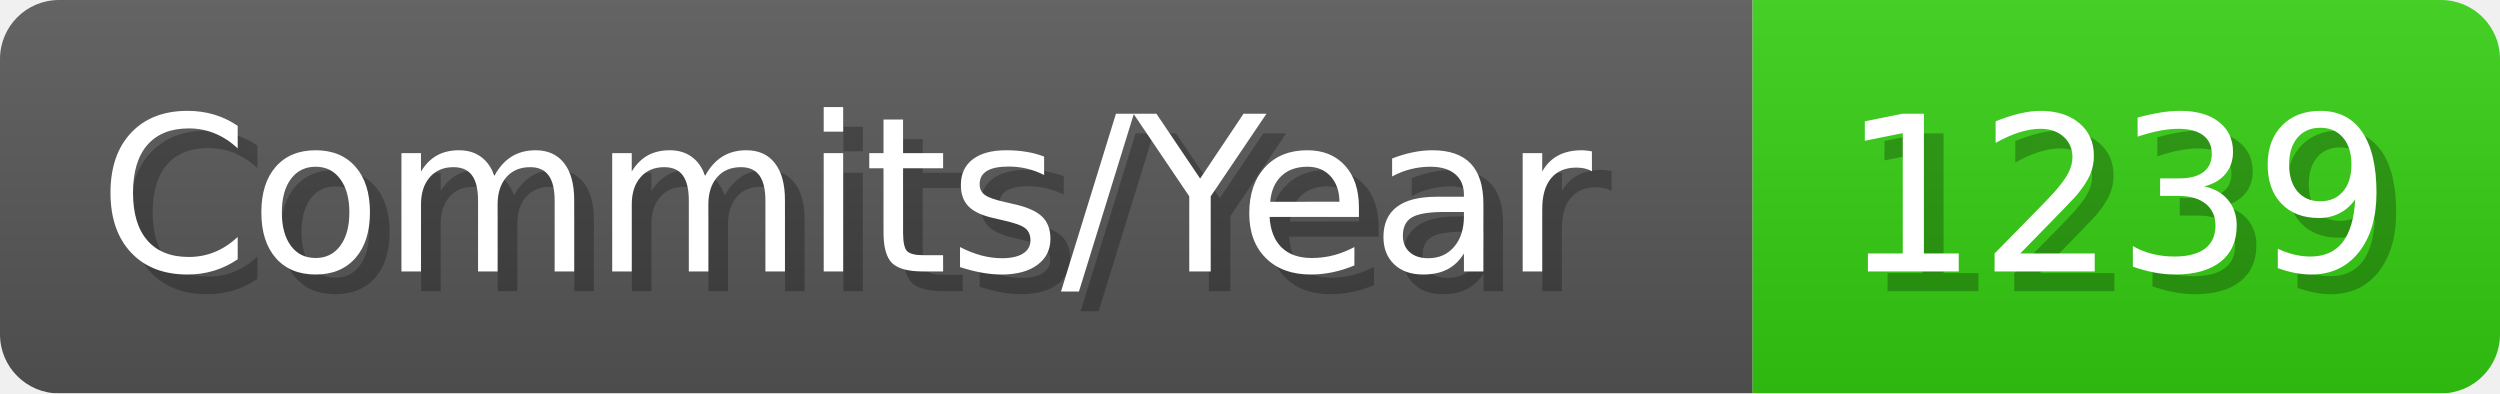
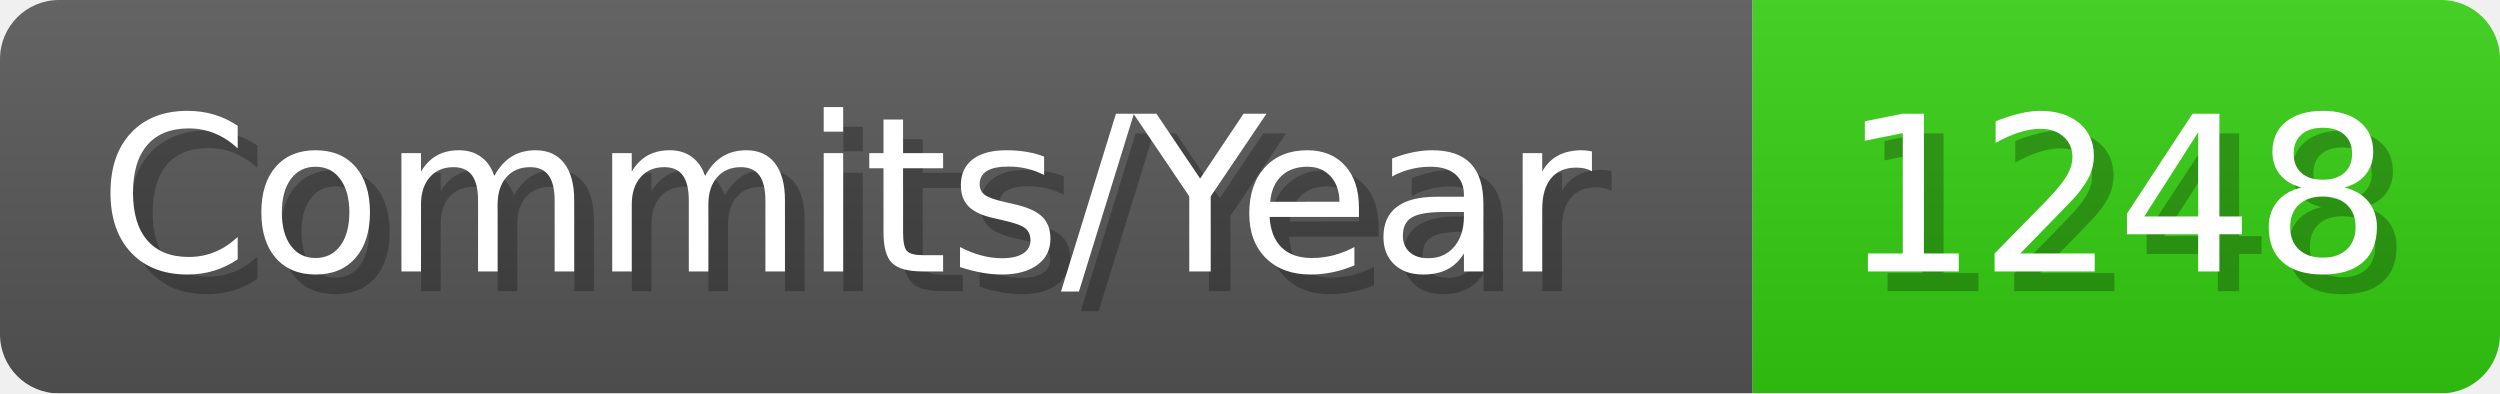
- <svg xmlns="http://www.w3.org/2000/svg" width="127.1" height="20" viewBox="0 0 1271 200" role="img" aria-label="Commits/Year: 1239">
+ <svg xmlns="http://www.w3.org/2000/svg" width="127.1" height="20" viewBox="0 0 1271 200" role="img" aria-label="Commits/Year: 1248">
  <linearGradient id="aUPdi" x2="0" y2="100%">
    <stop offset="0" stop-opacity=".1" stop-color="#EEE" />
    <stop offset="1" stop-opacity=".1" />
  </linearGradient>
  <mask id="WfAiQ">
    <rect width="1271" height="200" rx="30" fill="#FFF" />
  </mask>
  <g mask="url(#WfAiQ)">
    <rect width="891" height="200" fill="#555" />
    <rect width="380" height="200" fill="#3C1" x="891" />
    <rect width="1271" height="200" fill="url(#aUPdi)" />
  </g>
  <g aria-hidden="true" fill="#fff" text-anchor="start" font-family="Verdana,DejaVu Sans,sans-serif" font-size="110">
    <text x="60" y="148" textLength="791" fill="#000" opacity="0.25">Commits/Year</text>
    <text x="50" y="138" textLength="791">Commits/Year</text>
-     <text x="946" y="148" textLength="280" fill="#000" opacity="0.25">1239</text>
-     <text x="936" y="138" textLength="280">1239</text>
+     <text x="946" y="148" textLength="280" fill="#000" opacity="0.25">1248</text>
+     <text x="936" y="138" textLength="280">1248</text>
  </g>
</svg>
